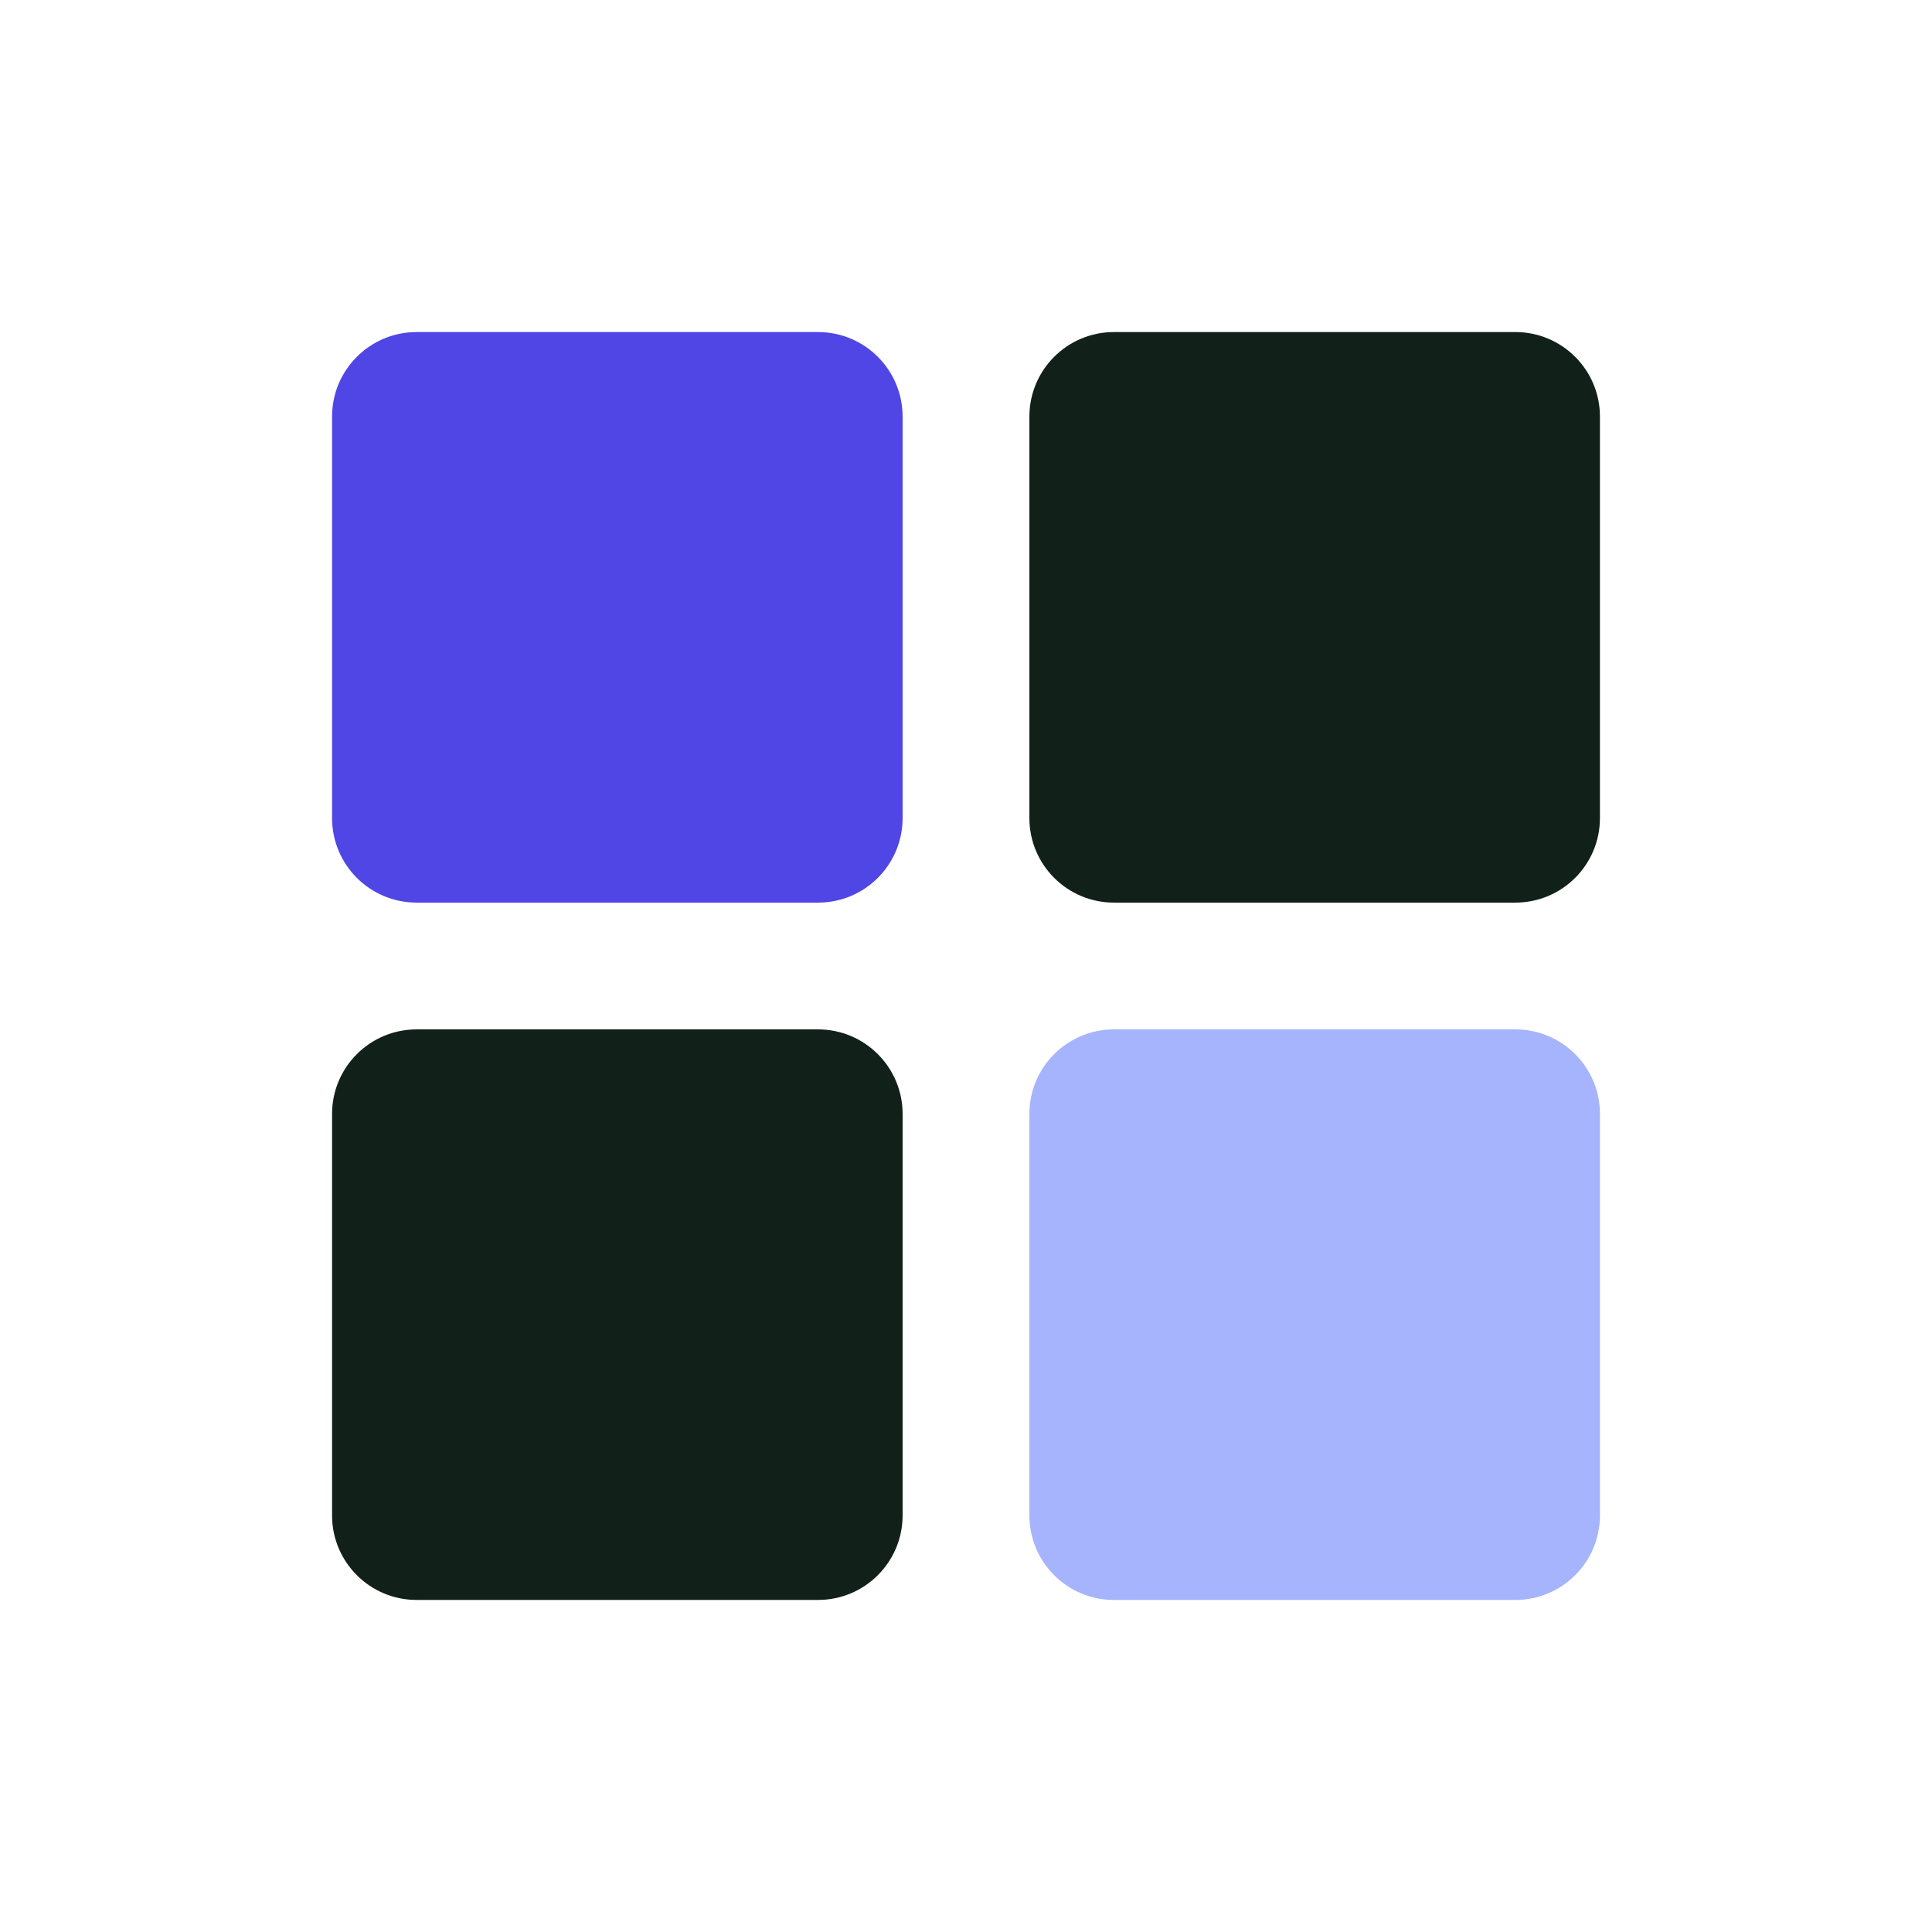
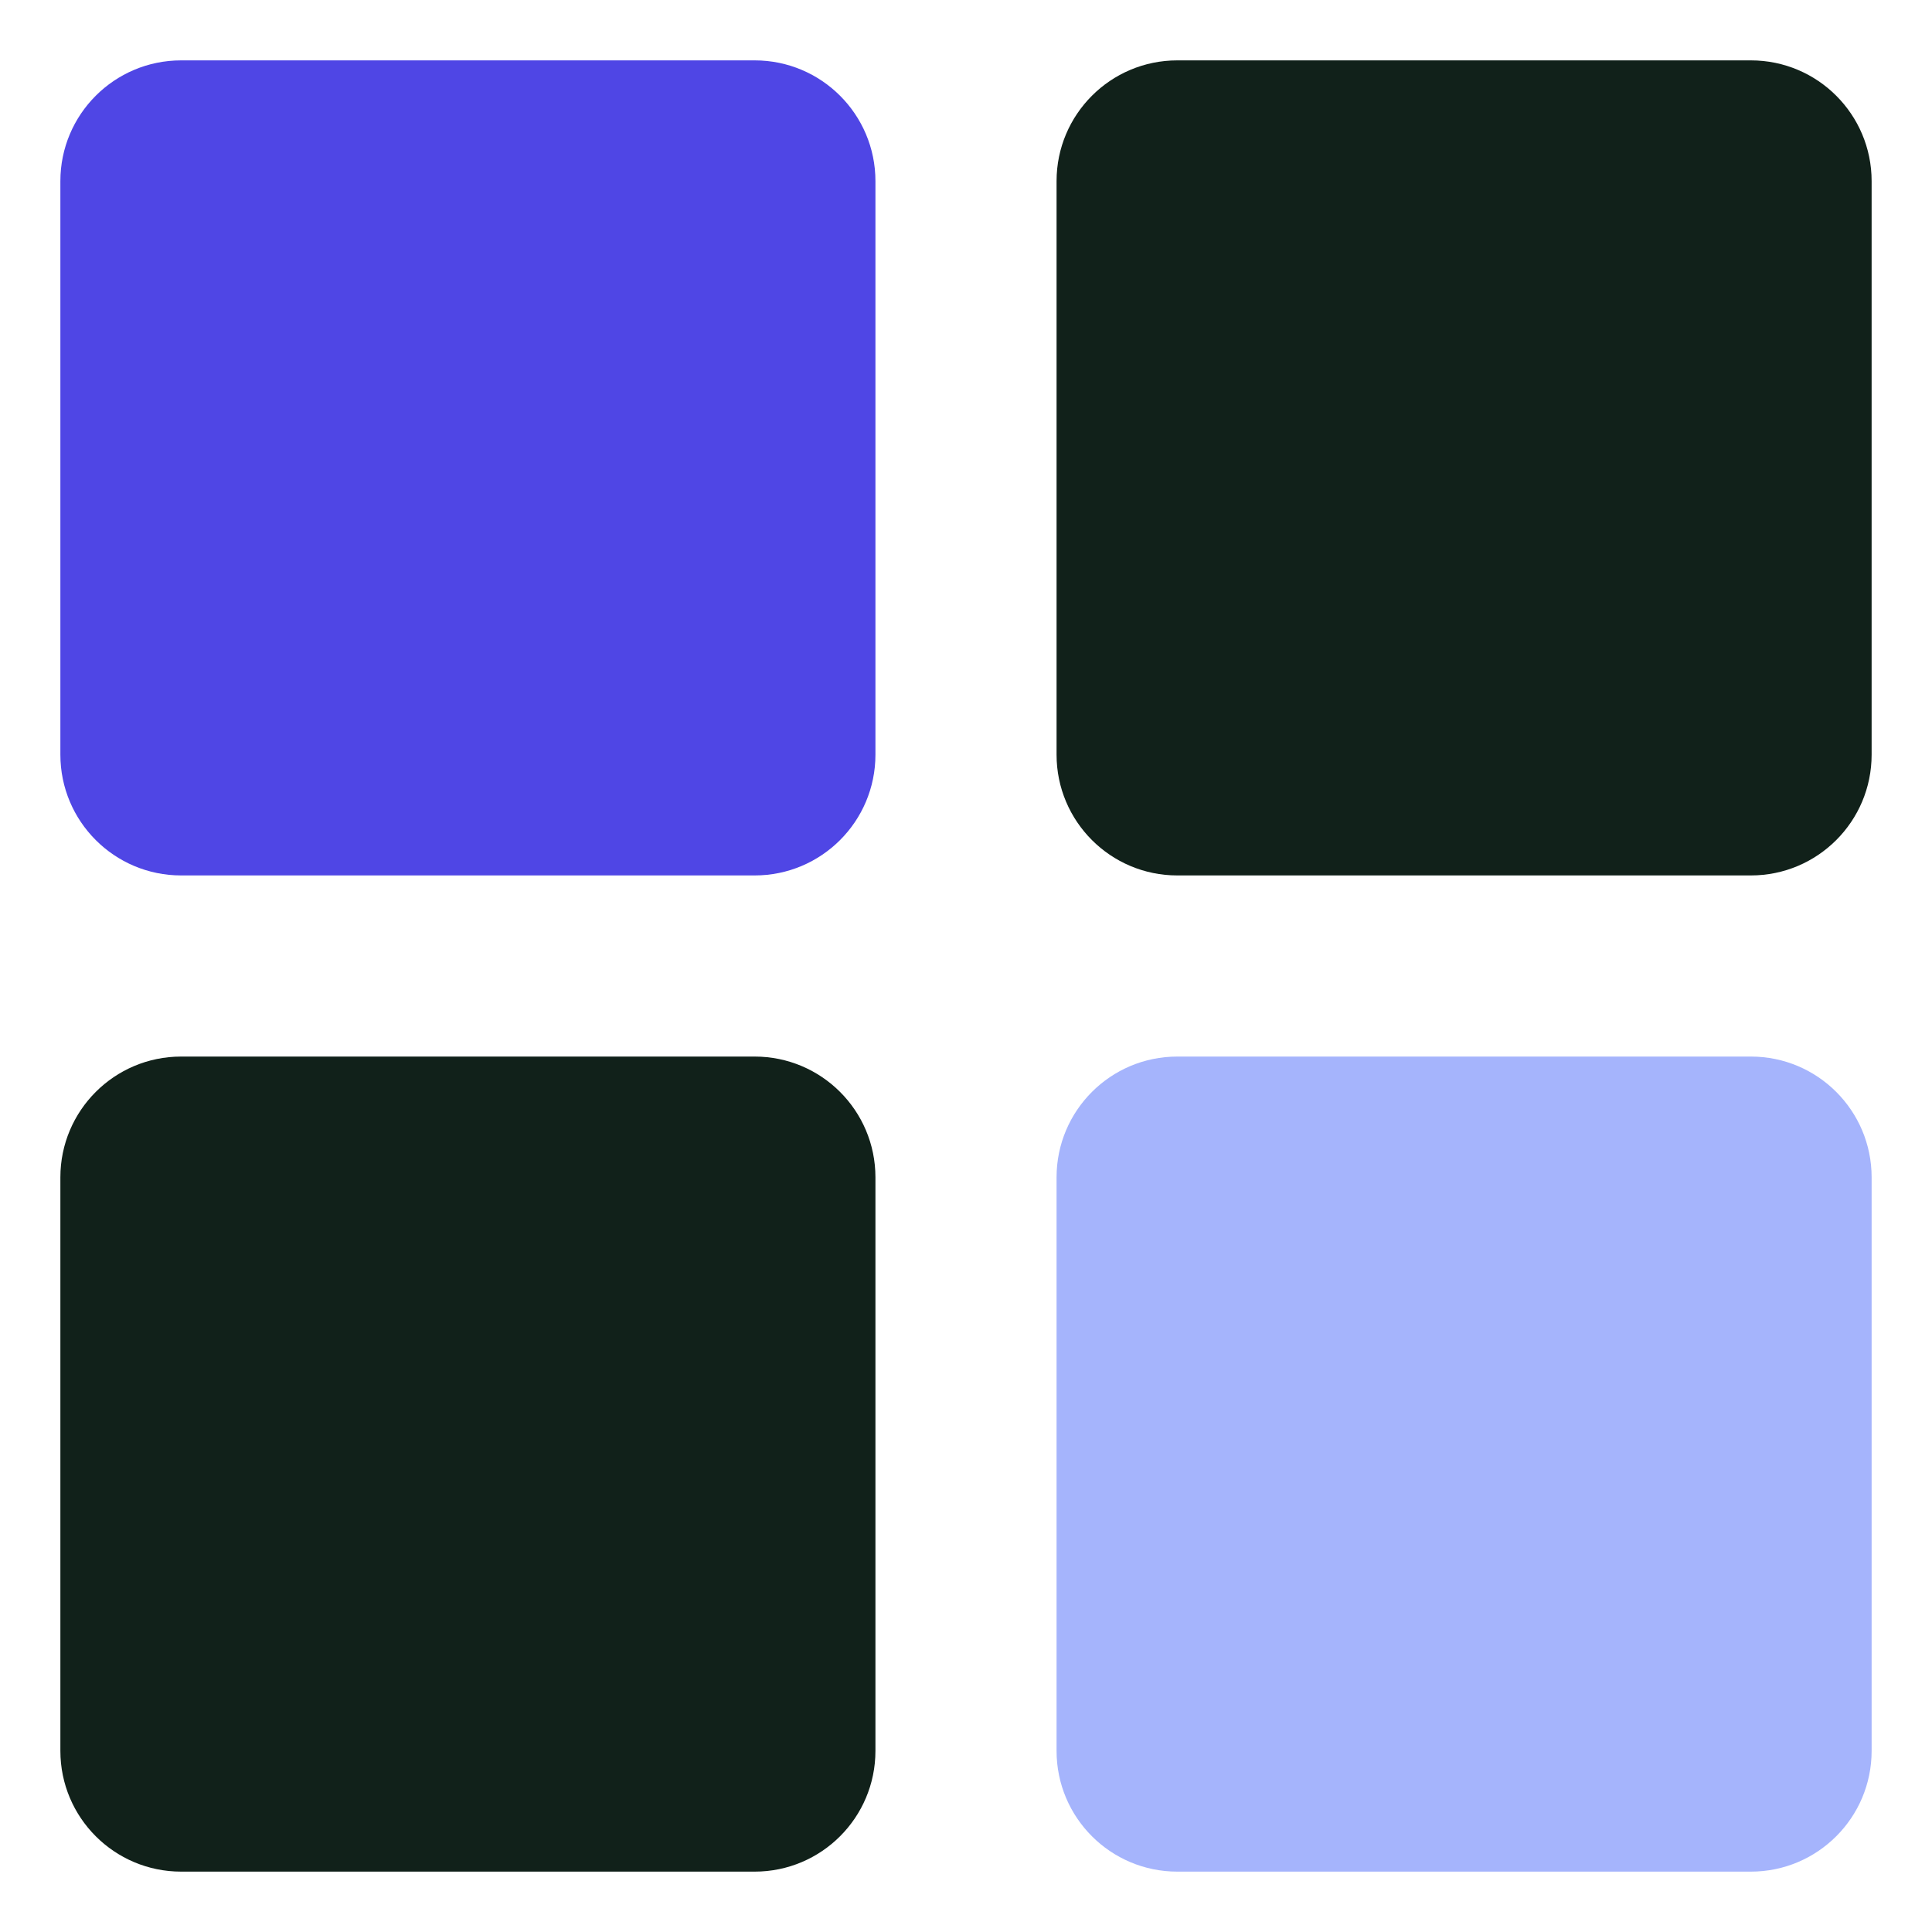
<svg xmlns="http://www.w3.org/2000/svg" viewBox="0 0 32 32">
-   <g transform="translate(16 16) scale(0.7) translate(-16 -16)">
-     <rect fill="#4f46e5" x="1" y="1" width="13.5" height="13.5" rx="2" />
-     <rect fill="#11211a" x="17.5" y="1" width="13.5" height="13.5" rx="2" />
-     <rect fill="#11211a" x="1" y="17.5" width="13.5" height="13.5" rx="2" />
-     <rect fill="#a5b4fc" x="17.5" y="17.5" width="13.5" height="13.5" rx="2" />
-   </g>
+   <rect fill="#4f46e5" x="1" y="1" width="13.5" height="13.5" rx="2" />
+   <rect fill="#11211a" x="17.5" y="1" width="13.5" height="13.5" rx="2" />
+   <rect fill="#11211a" x="1" y="17.5" width="13.5" height="13.5" rx="2" />
+   <rect fill="#a5b4fc" x="17.5" y="17.5" width="13.5" height="13.5" rx="2" />
</svg>
